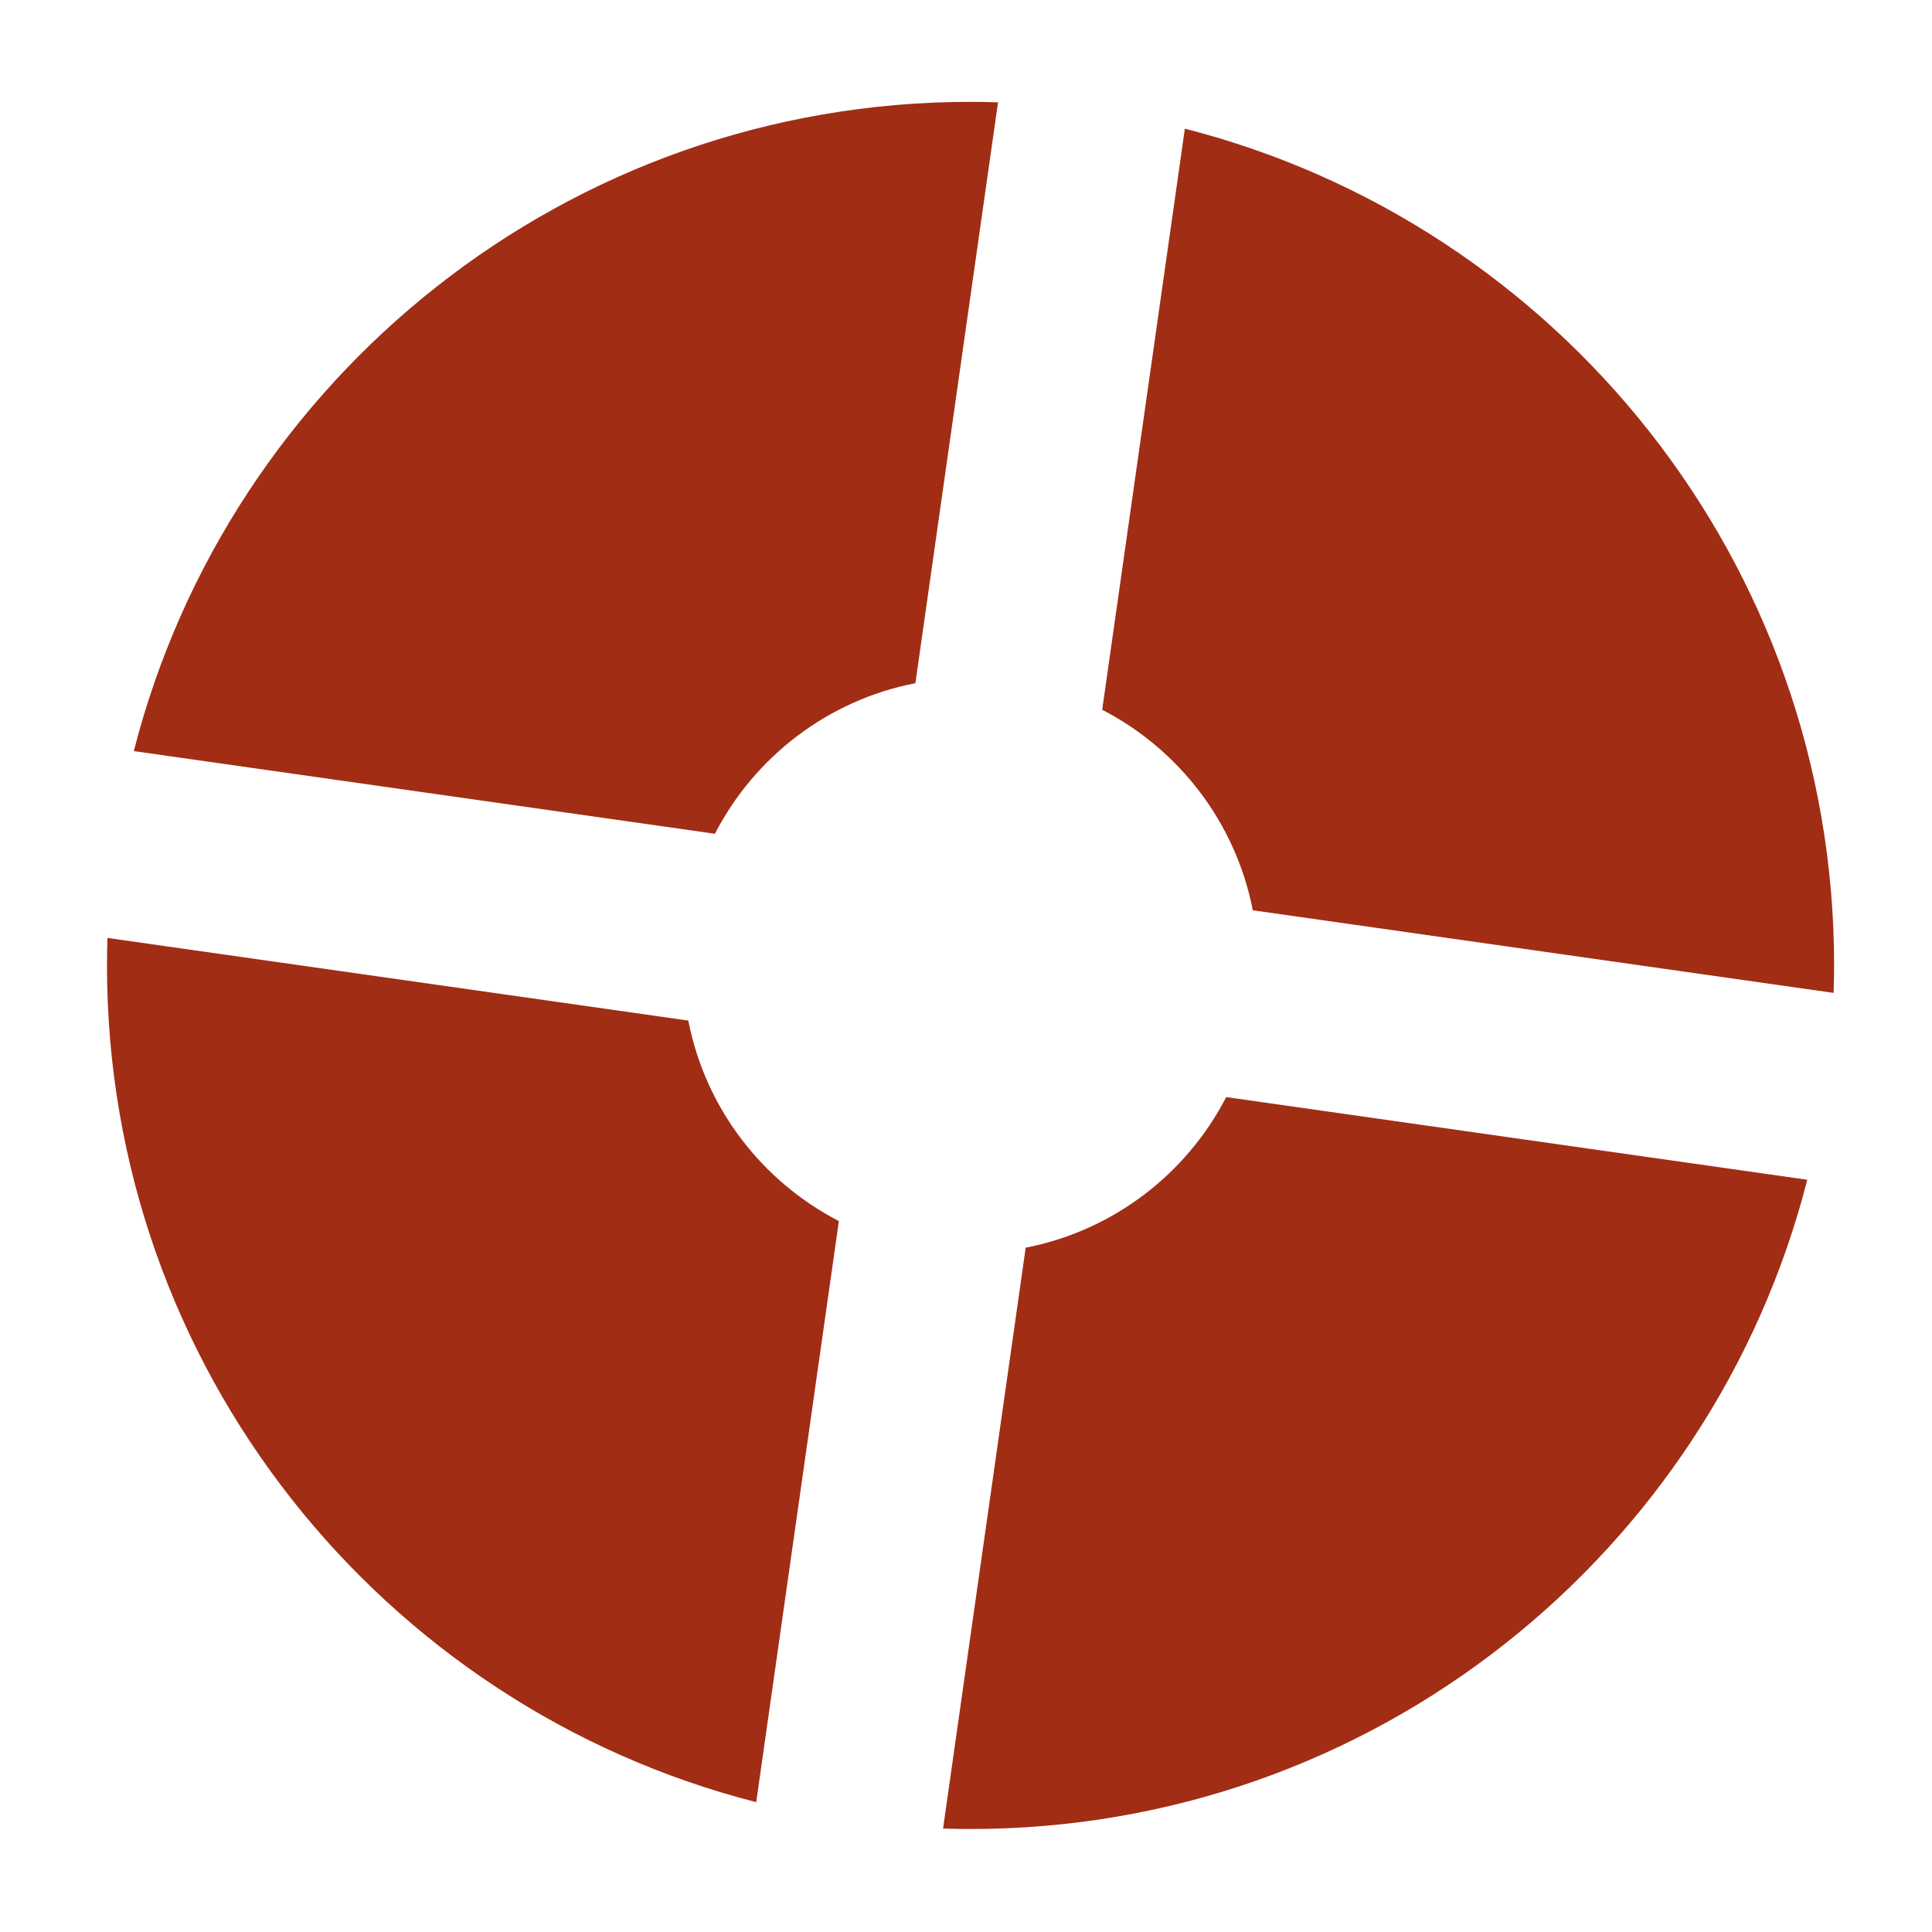
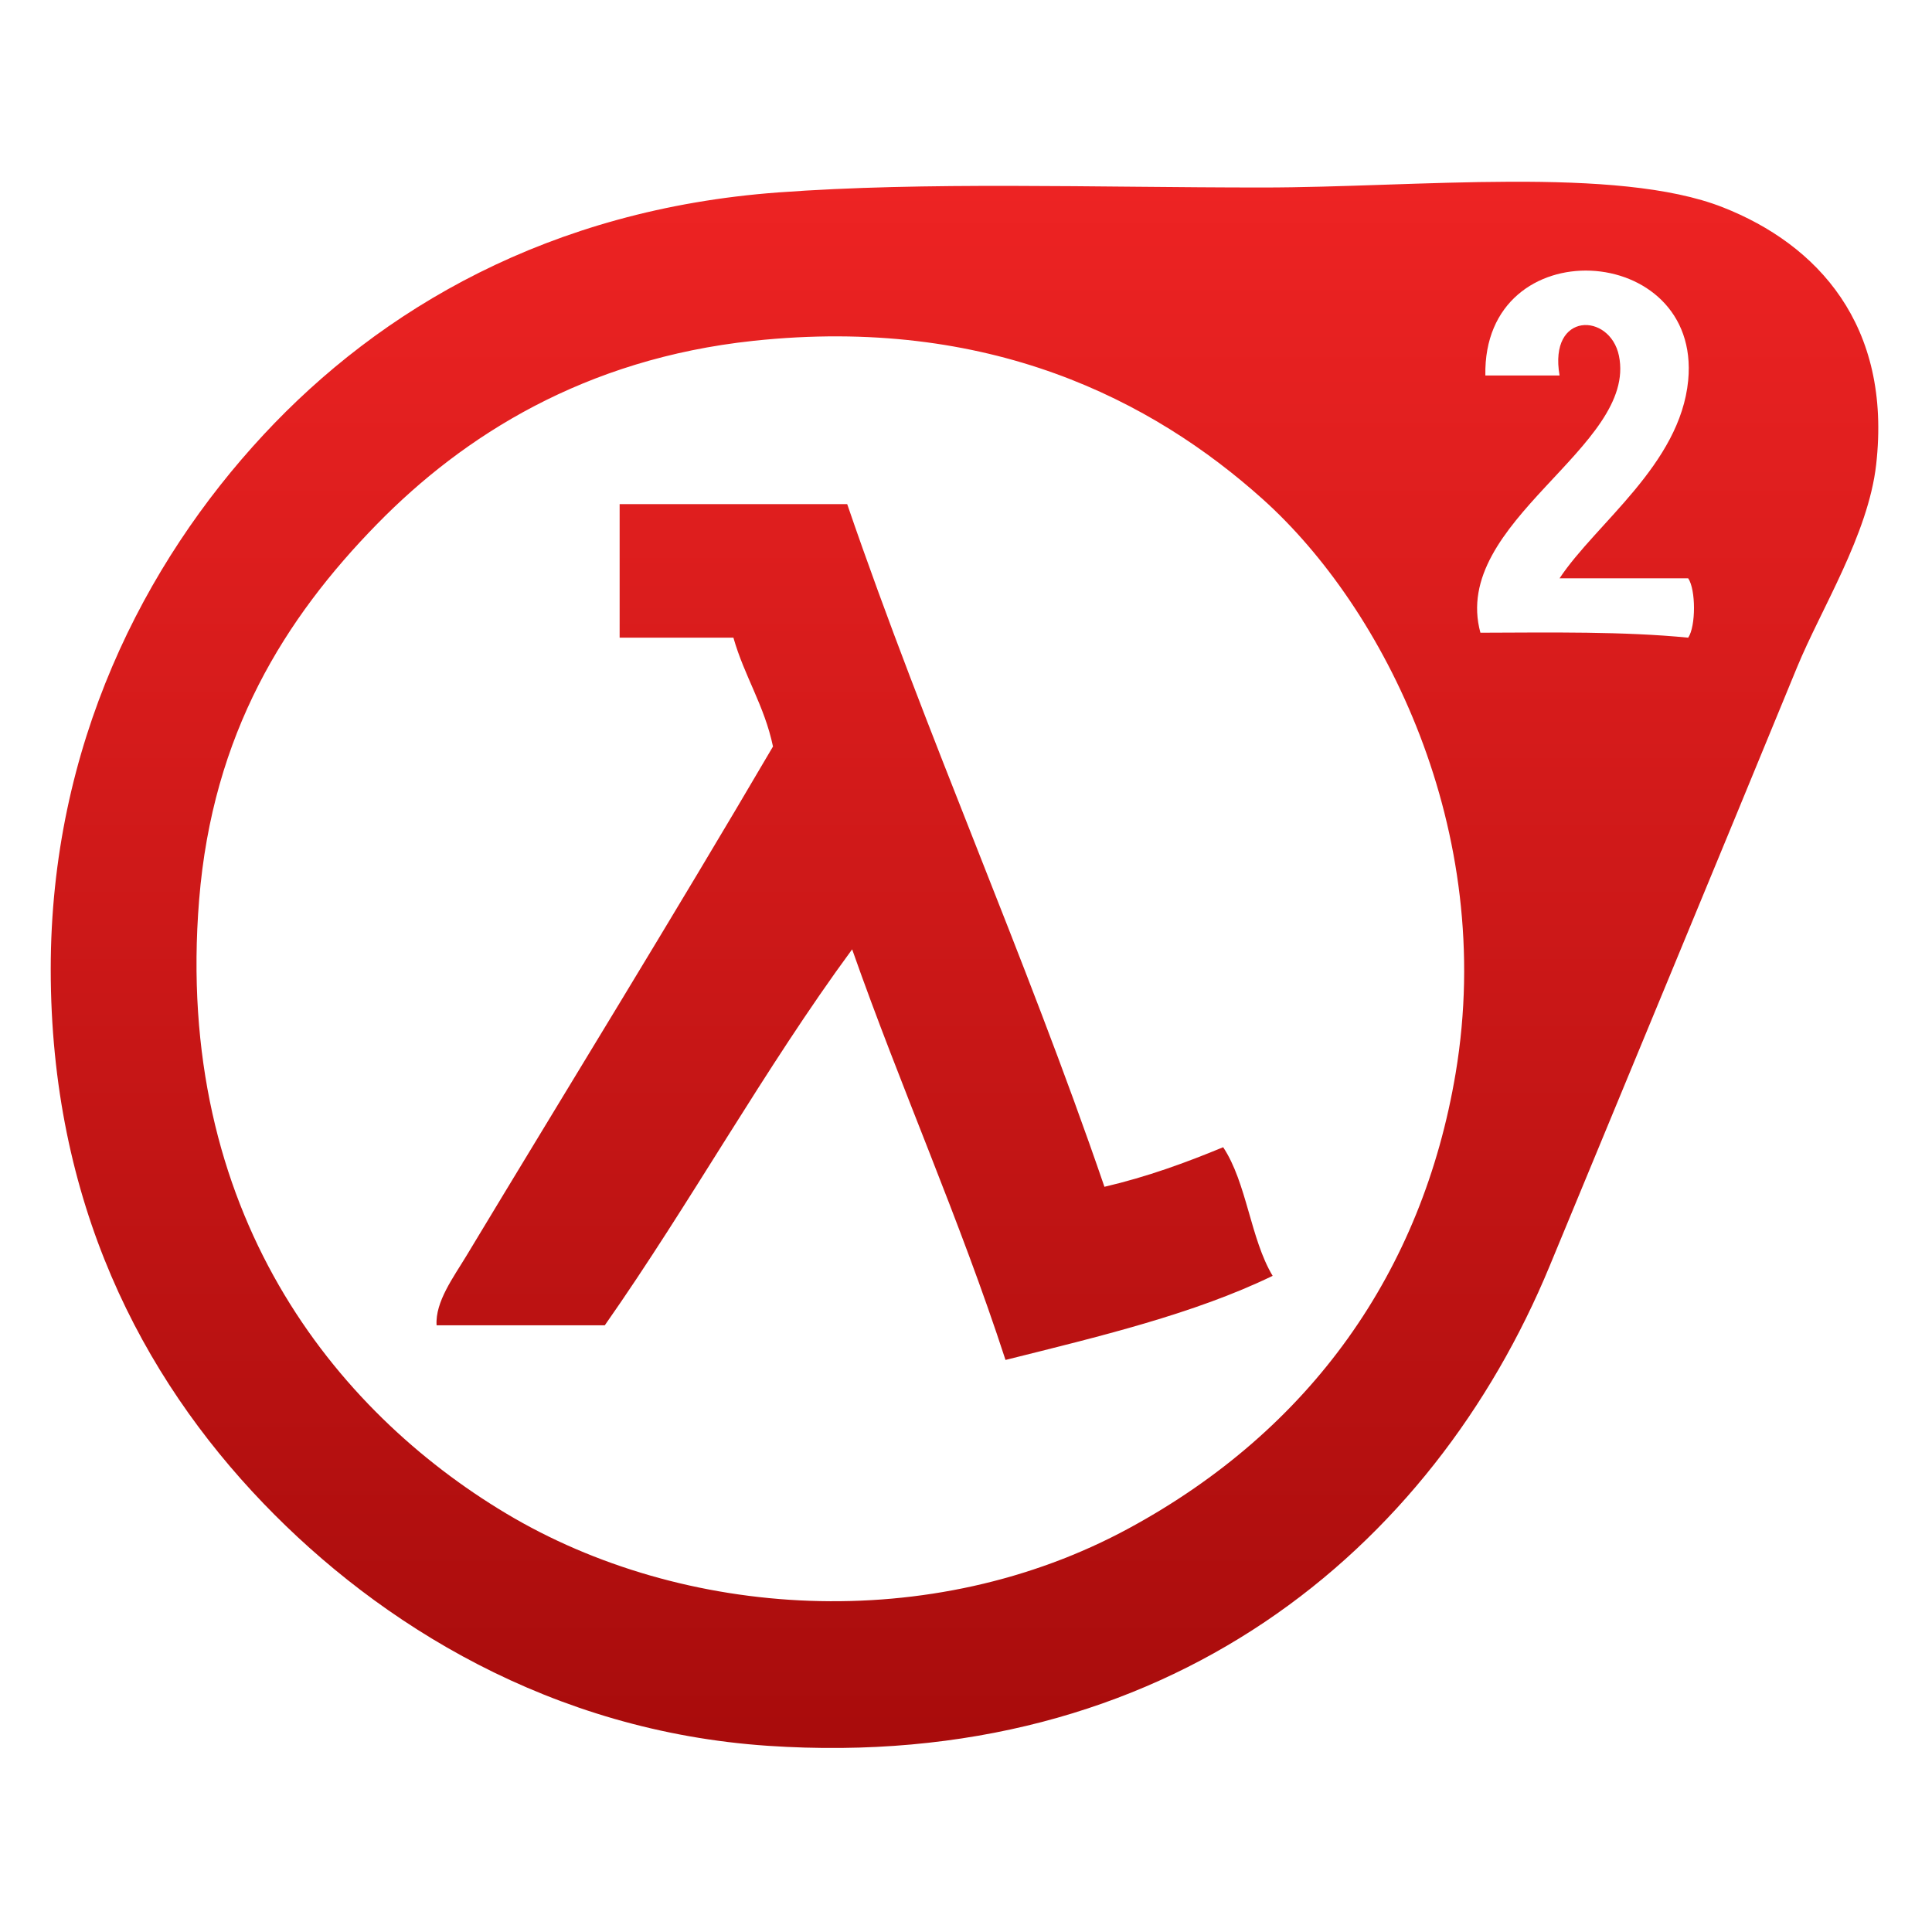
- <svg xmlns="http://www.w3.org/2000/svg" width="400" height="400" viewBox="0 0 400 400">
-   <path d="M245.314 26.64c77.276 19.736 134.42 89.814 134.42 173.24 0 1.905-.04 3.8-.102 5.69l-120.256-17.106c-3.52-18.12-15.257-33.295-31.177-41.512l17.113-120.31zm-97.3 145.98c8.215-15.92 23.39-27.655 41.51-31.176L206.63 21.186c-1.89-.06-3.782-.1-5.687-.1-83.425 0-153.502 57.14-173.238 134.42l120.308 17.114zm25.668 80.19c-15.92-8.216-27.655-23.392-31.175-41.51L22.25 194.19c-.06 1.89-.1 3.785-.1 5.69 0 83.423 57.14 153.5 134.418 173.237l17.114-120.31zm80.19-25.67c-8.218 15.92-23.392 27.655-41.513 31.177l-17.108 120.26c1.89.06 3.785.1 5.688.1 83.427 0 153.505-57.143 173.238-134.42L253.872 227.14z" fill="#a12d15" />
+ <svg xmlns="http://www.w3.org/2000/svg" xmlns:xlink="http://www.w3.org/1999/xlink" width="370" height="370">
+   <defs>
+     <linearGradient id="a">
+       <stop offset="0" stop-color="#ed2323" />
+       <stop offset="1" stop-color="#a90c0c" />
+     </linearGradient>
+     <linearGradient xlink:href="#a" id="b" x1="175.106" y1="9.819" x2="175.106" y2="304.583" gradientUnits="userSpaceOnUse" gradientTransform="translate(0 26.478)" />
+   </defs>
+   <path d="M118.666 96.542h43.581c15.314 44.688 33.953 86.053 49.266 130.743 8.193-1.912 15.589-4.622 22.737-7.58 4.533 6.836 5.214 17.525 9.475 24.634-15.107 7.315-33.225 11.62-51.16 16.106-8.843-27.16-20.003-52.001-29.37-78.636-16.864 22.928-30.968 48.614-47.371 72.003H83.612c-.297-4.498 3.277-9.268 5.685-13.264 18.61-30.885 40.048-65.68 58.74-97.583-1.638-7.837-5.489-13.46-7.58-20.843h-21.79v-25.58zm30.318-59.686c28.292-2.092 60.246-.947 92.846-.947 29.215 0 67.794-4.206 88.109 3.79 18.095 7.122 32.394 22.523 29.37 49.265-1.518 13.418-10.561 27.648-15.159 38.844-15.217 37.058-32.812 79.412-47.37 114.636-22.42 54.242-73.281 97.02-149.691 91.9-41.429-2.78-74.371-23.248-96.636-46.424C27.049 263.557 9.715 230.21 9.715 185.6c0-42.795 17.851-77.686 40.738-102.321 22.405-24.115 54.82-43.191 98.531-46.423m174.323 36c2.555-26.636-39.369-29.094-38.844-.946h14.211c-2.135-12.303 9.656-12.044 11.369-3.79 3.631 17.5-32.326 31.788-26.527 53.055 13.622-.042 27.428-.27 39.791.947 1.48-2.172 1.48-9.196 0-11.37h-24.633c7.006-10.56 23.09-21.806 24.633-37.895M72.243 100.332c-17.719 18.1-31.533 40.19-34.107 72.003-4.841 59.829 25.983 97.852 58.74 117.479 33.944 20.338 81.501 23.41 119.373 2.842 34.803-18.9 56.164-49.133 62.529-87.161 7.796-46.582-13.714-89.051-36.949-109.9-21.16-18.987-52.508-35.137-97.583-30.317-32.291 3.452-55.493 18.187-72.003 35.054" fill="url(#b)" />
</svg>
